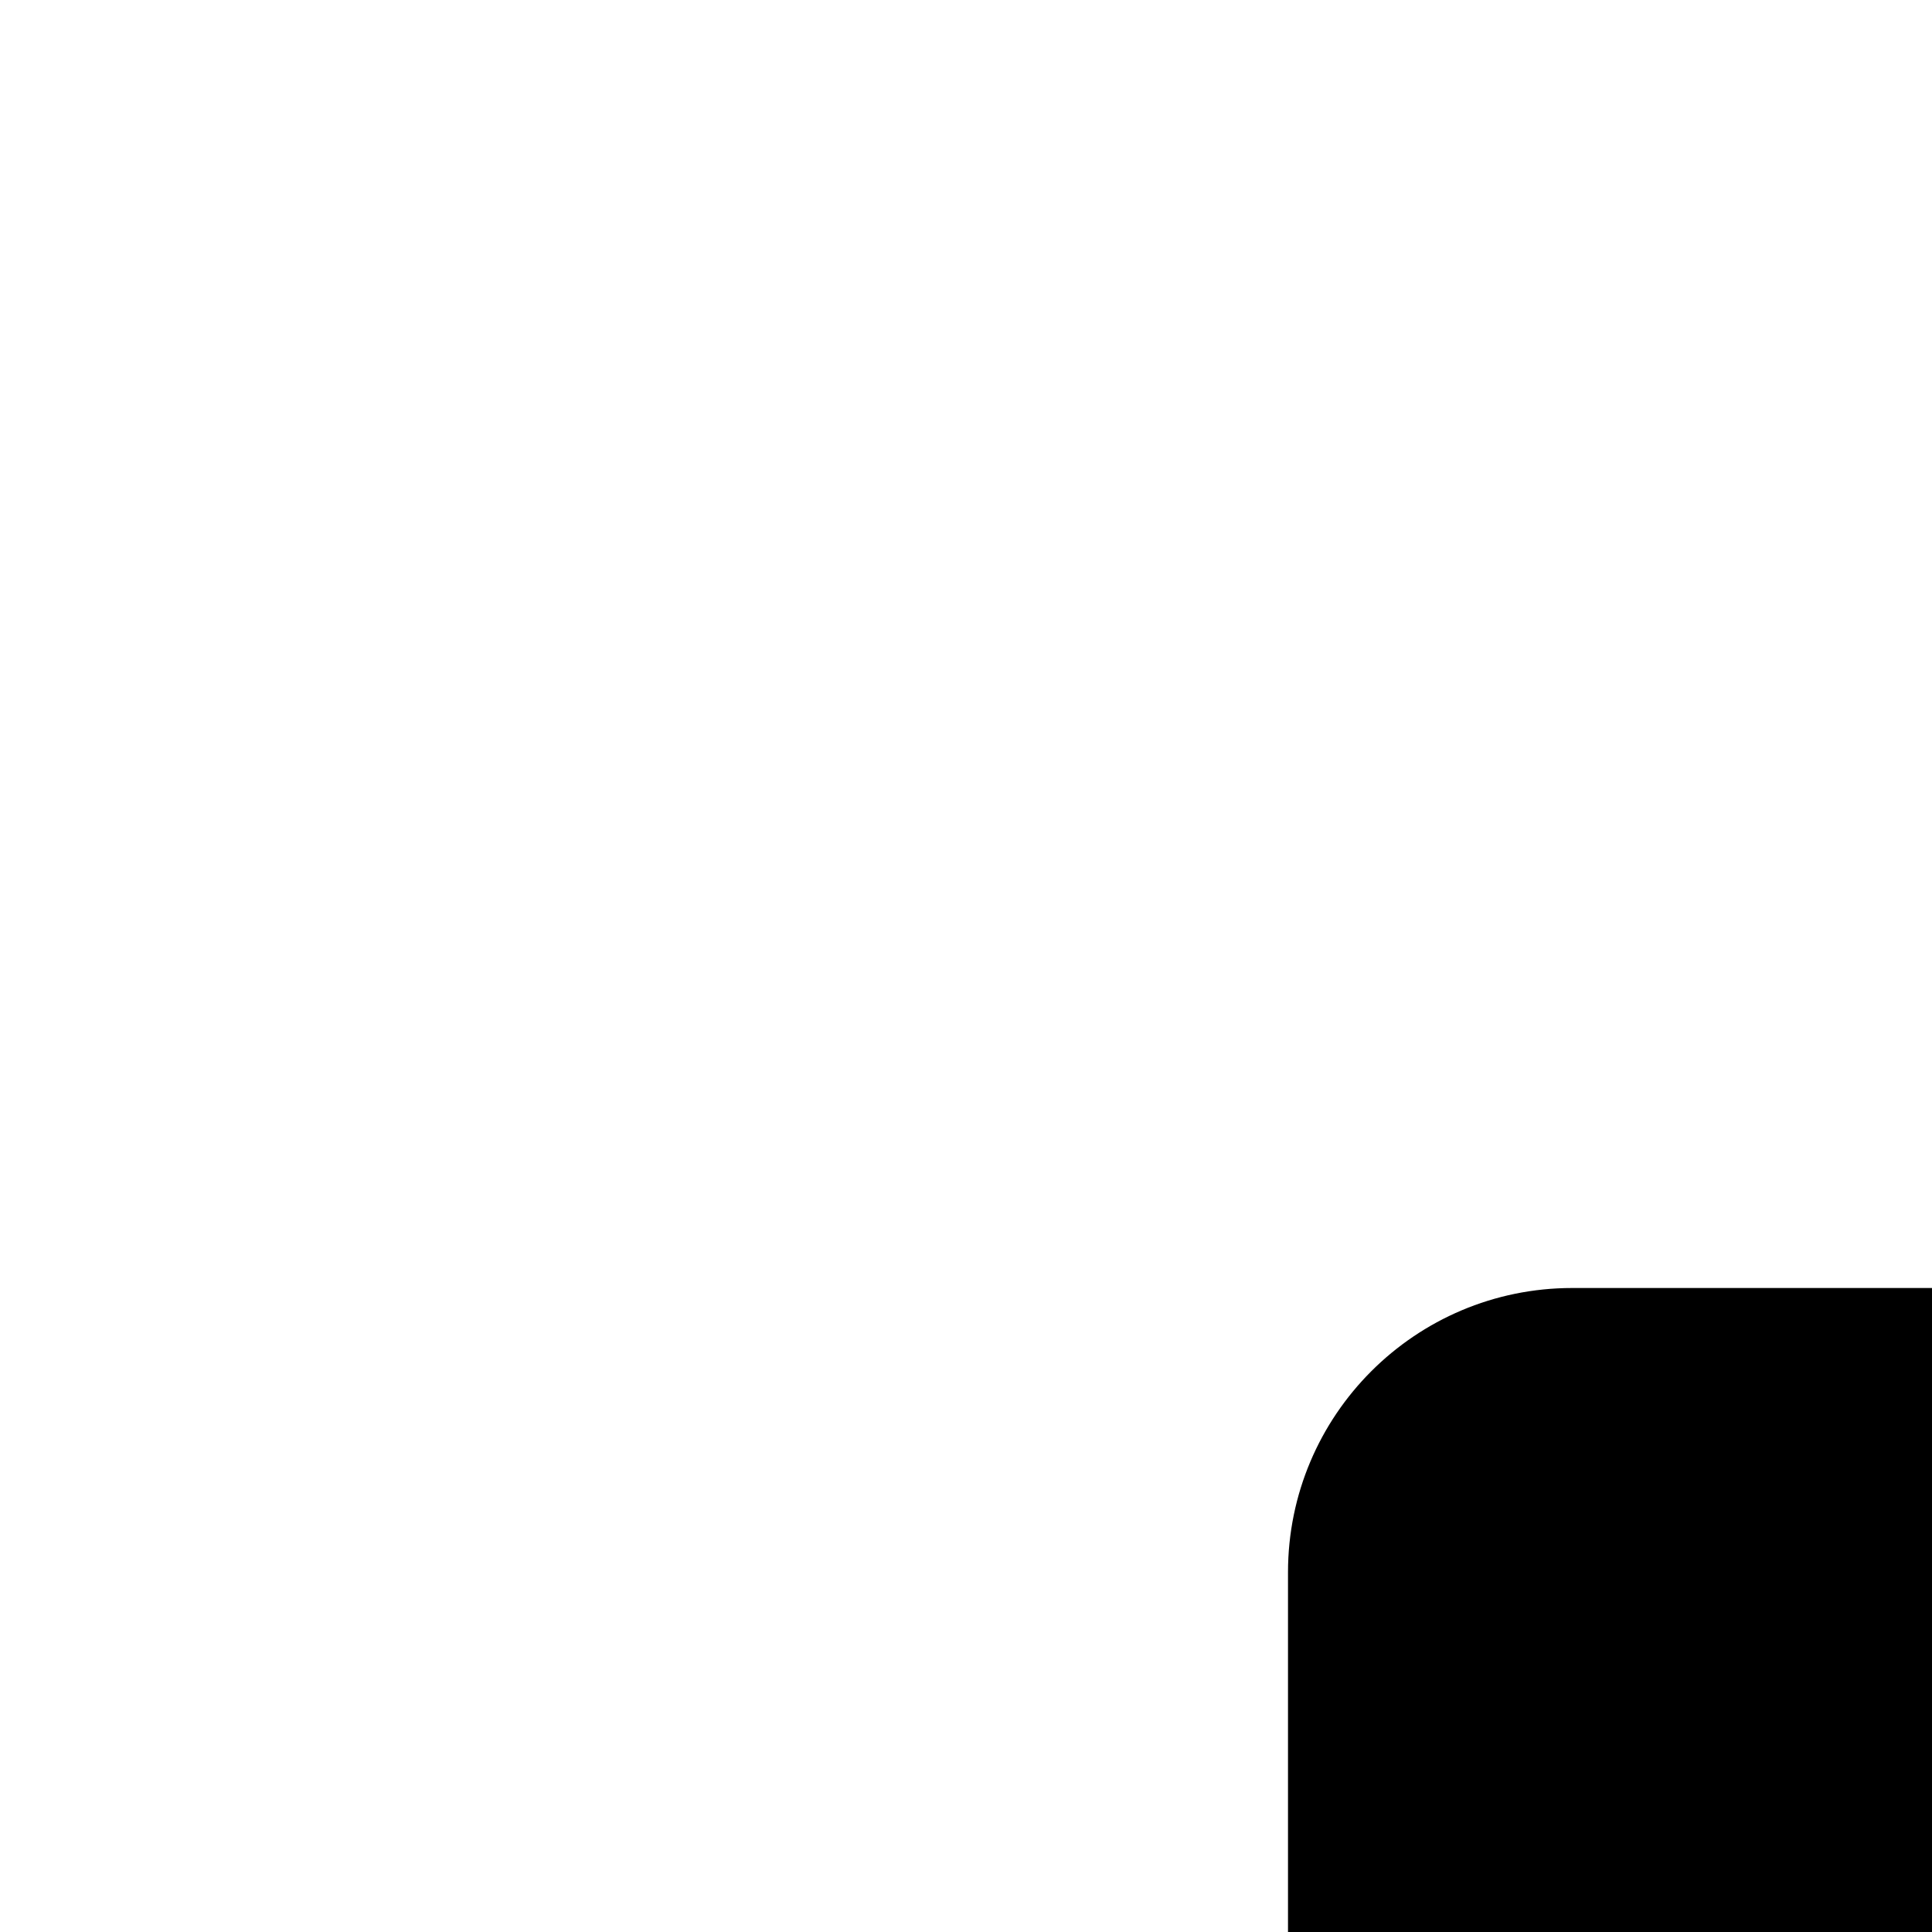
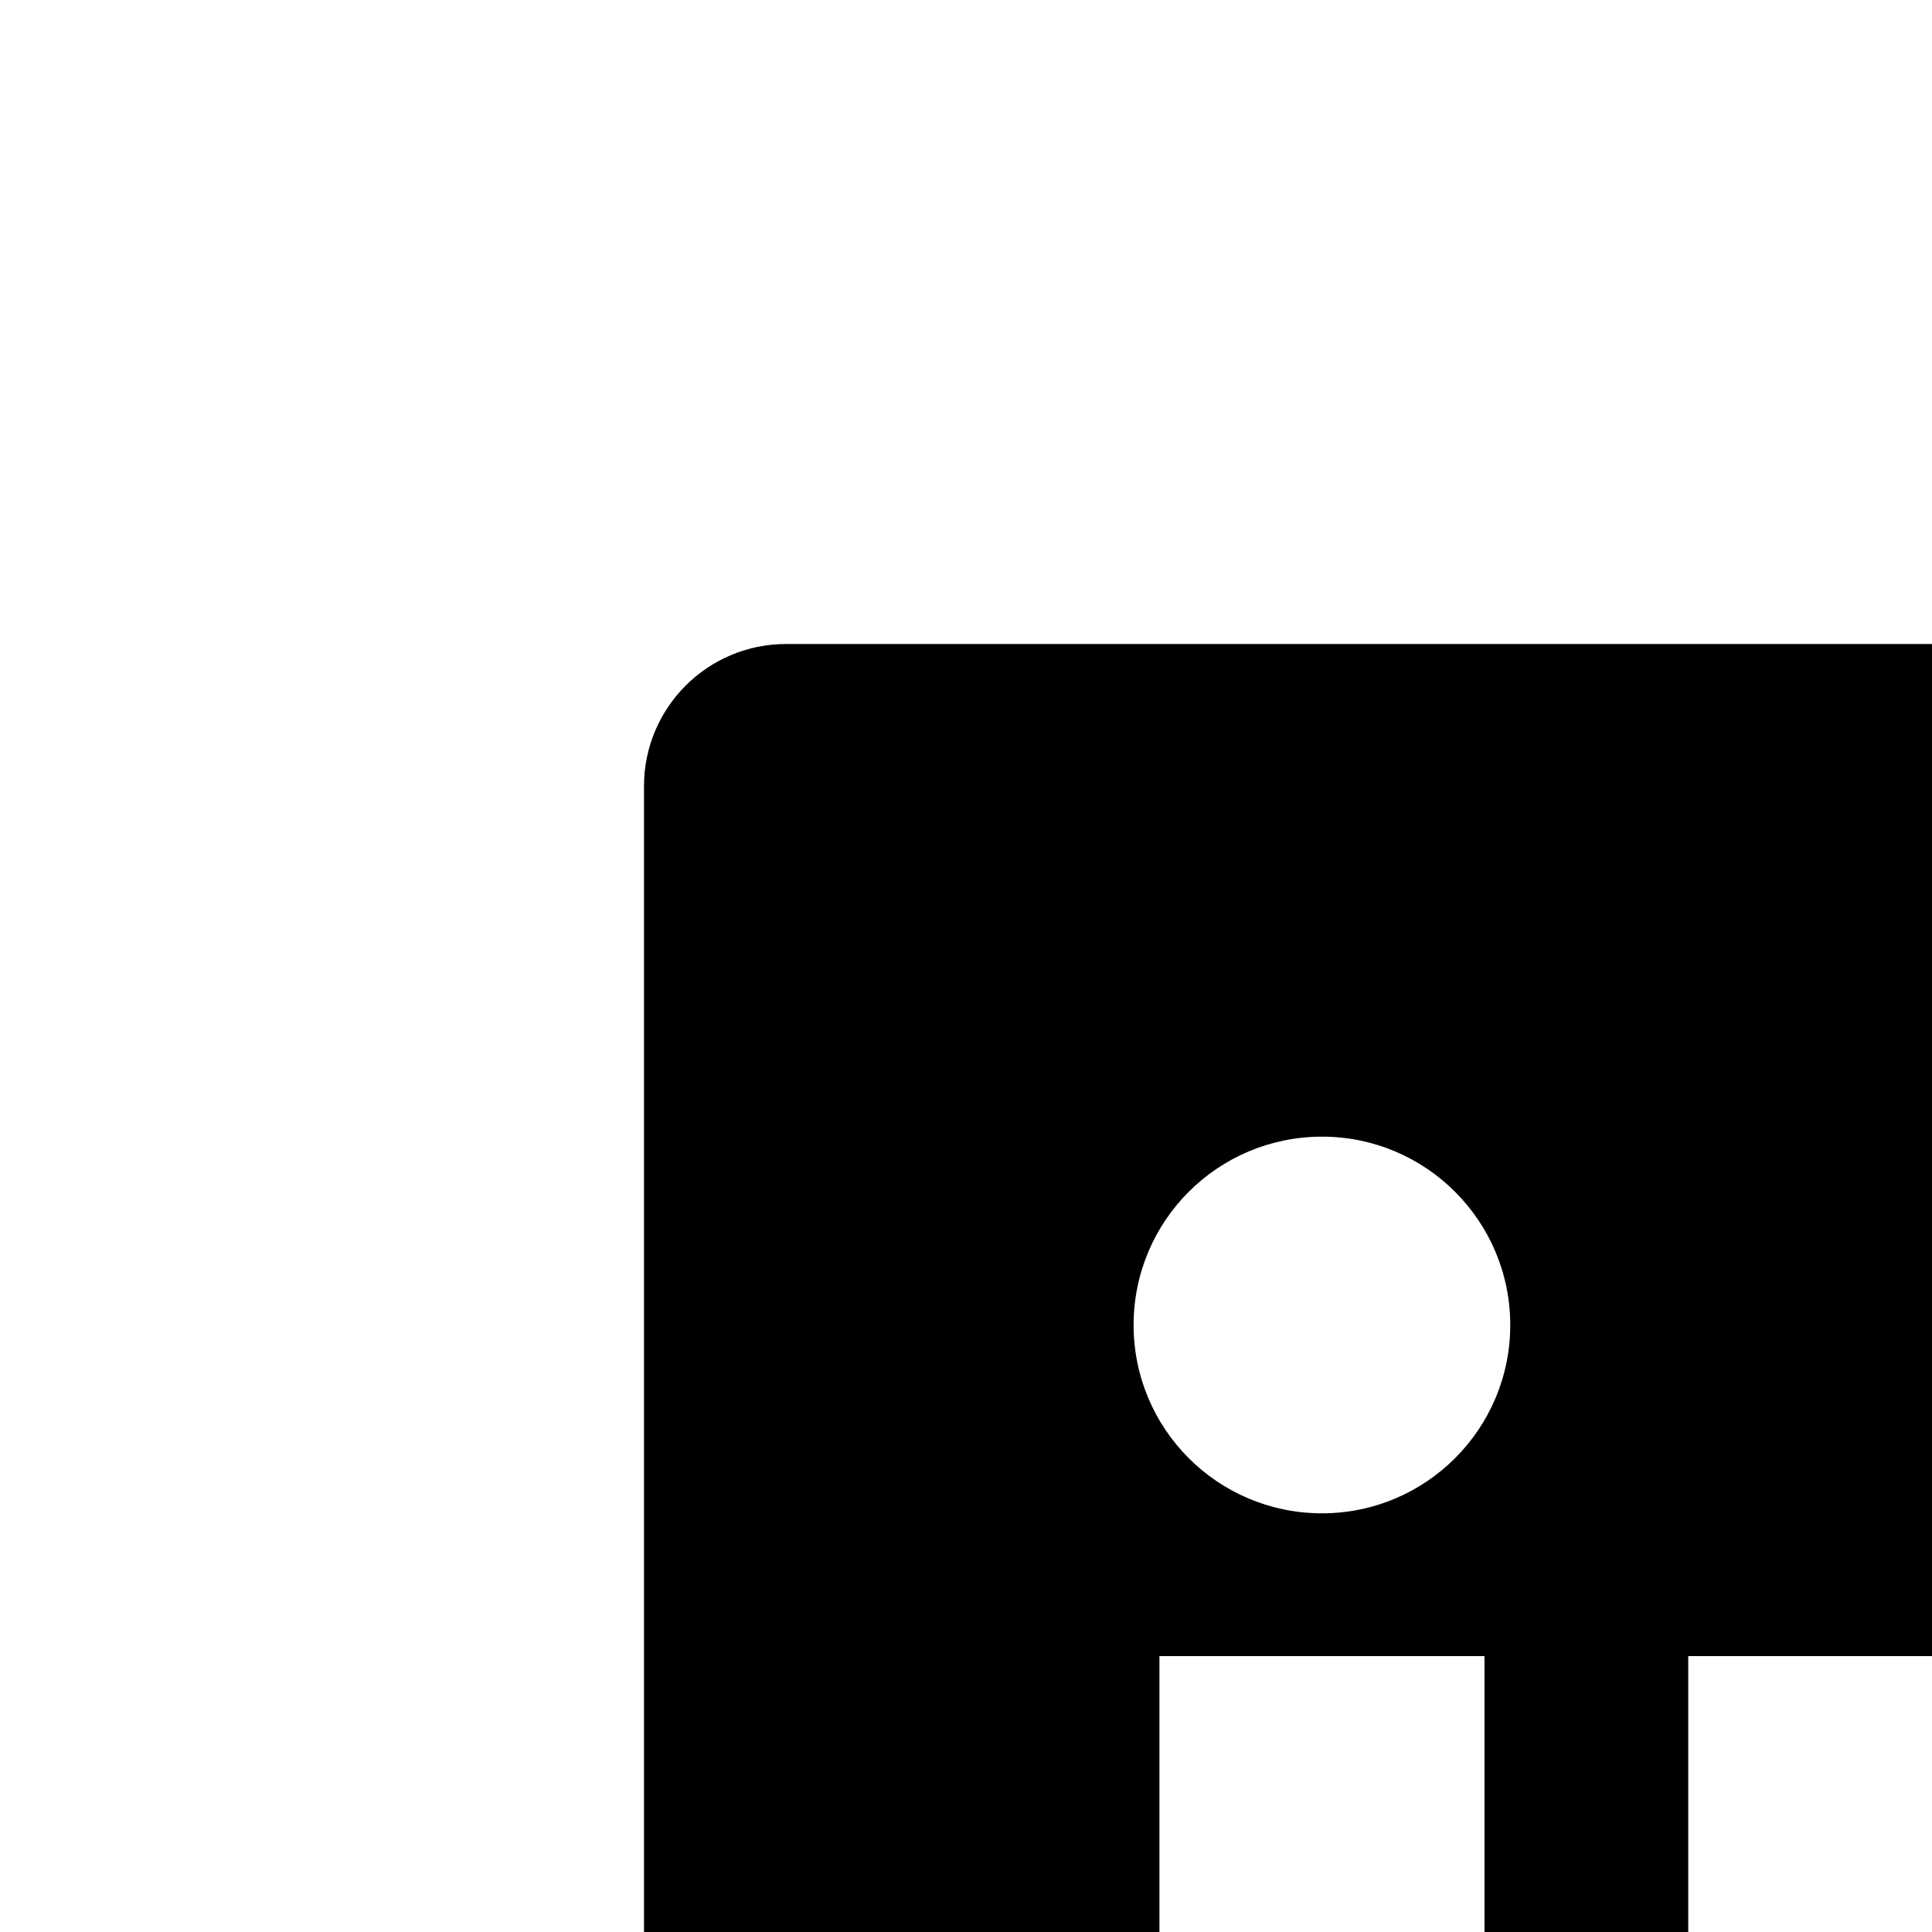
- <svg xmlns="http://www.w3.org/2000/svg" width="12" height="12" viewBox="0 0 12 12" version="1.1">
+ <svg xmlns="http://www.w3.org/2000/svg" width="24" height="24" viewBox="0 0 24 24" version="1.1">
  <g id="Icon/Social/linkedin-color" stroke="none" stroke-width="1" fill="none" fill-rule="evenodd">
    <path d="M20.972,33.553 L25.001,33.553 L25.001,27.133 C25.001,25.439 25.321,23.799 27.421,23.799 C29.491,23.799 29.517,25.735 29.517,27.24 L29.517,33.553 L33.551,33.553 L33.551,26.434 C33.551,22.938 32.796,20.251 28.711,20.251 C26.748,20.251 25.432,21.327 24.894,22.347 L24.839,22.347 L24.839,20.573 L20.972,20.573 L20.972,33.553 Z M16.423,14.12 C15.127,14.12 14.082,15.168 14.082,16.46 C14.082,17.751 15.127,18.799 16.423,18.799 C17.713,18.799 18.761,17.751 18.761,16.46 C18.761,15.168 17.713,14.12 16.423,14.12 L16.423,14.12 Z M14.403,33.553 L18.441,33.553 L18.441,20.573 L14.403,20.573 L14.403,33.553 Z M9.766,40 C8.79,40 8,39.209 8,38.234 L8,9.766 C8,8.791 8.79,8 9.766,8 L38.234,8 C39.209,8 40,8.791 40,9.766 L40,38.234 C40,39.209 39.209,40 38.234,40 L9.766,40 Z" id="Shape" fill="#000000" />
  </g>
</svg>
